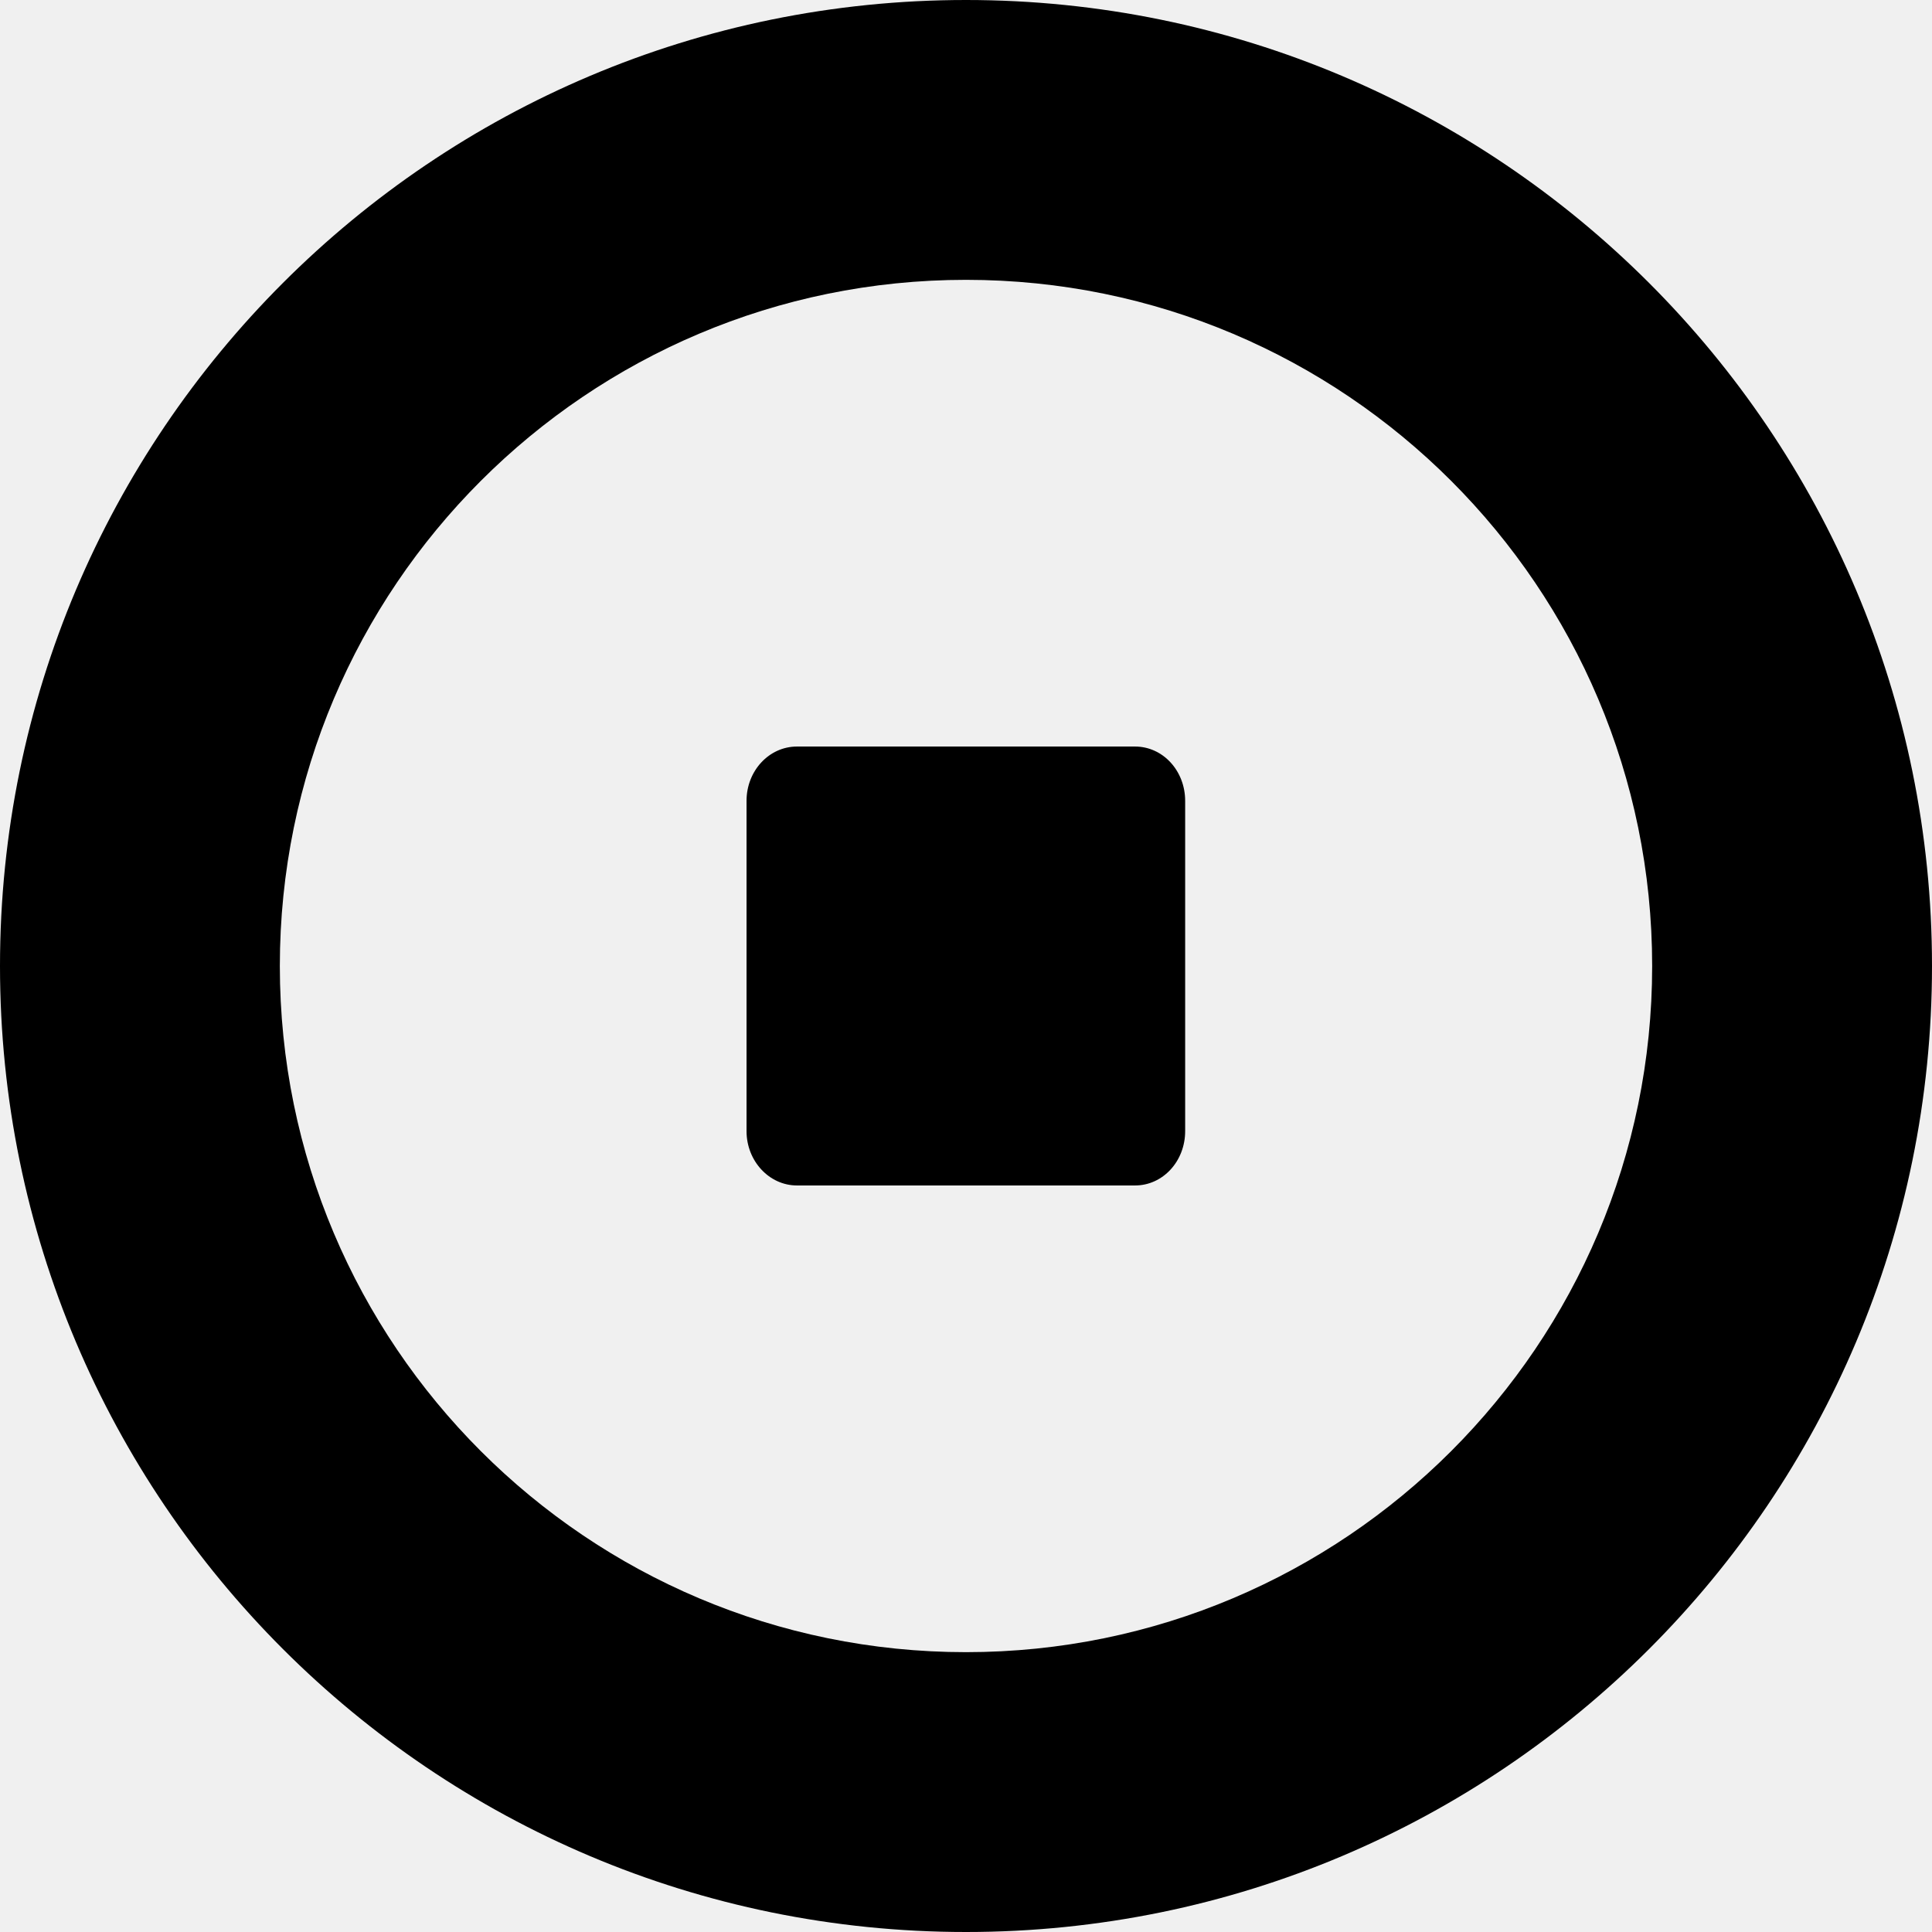
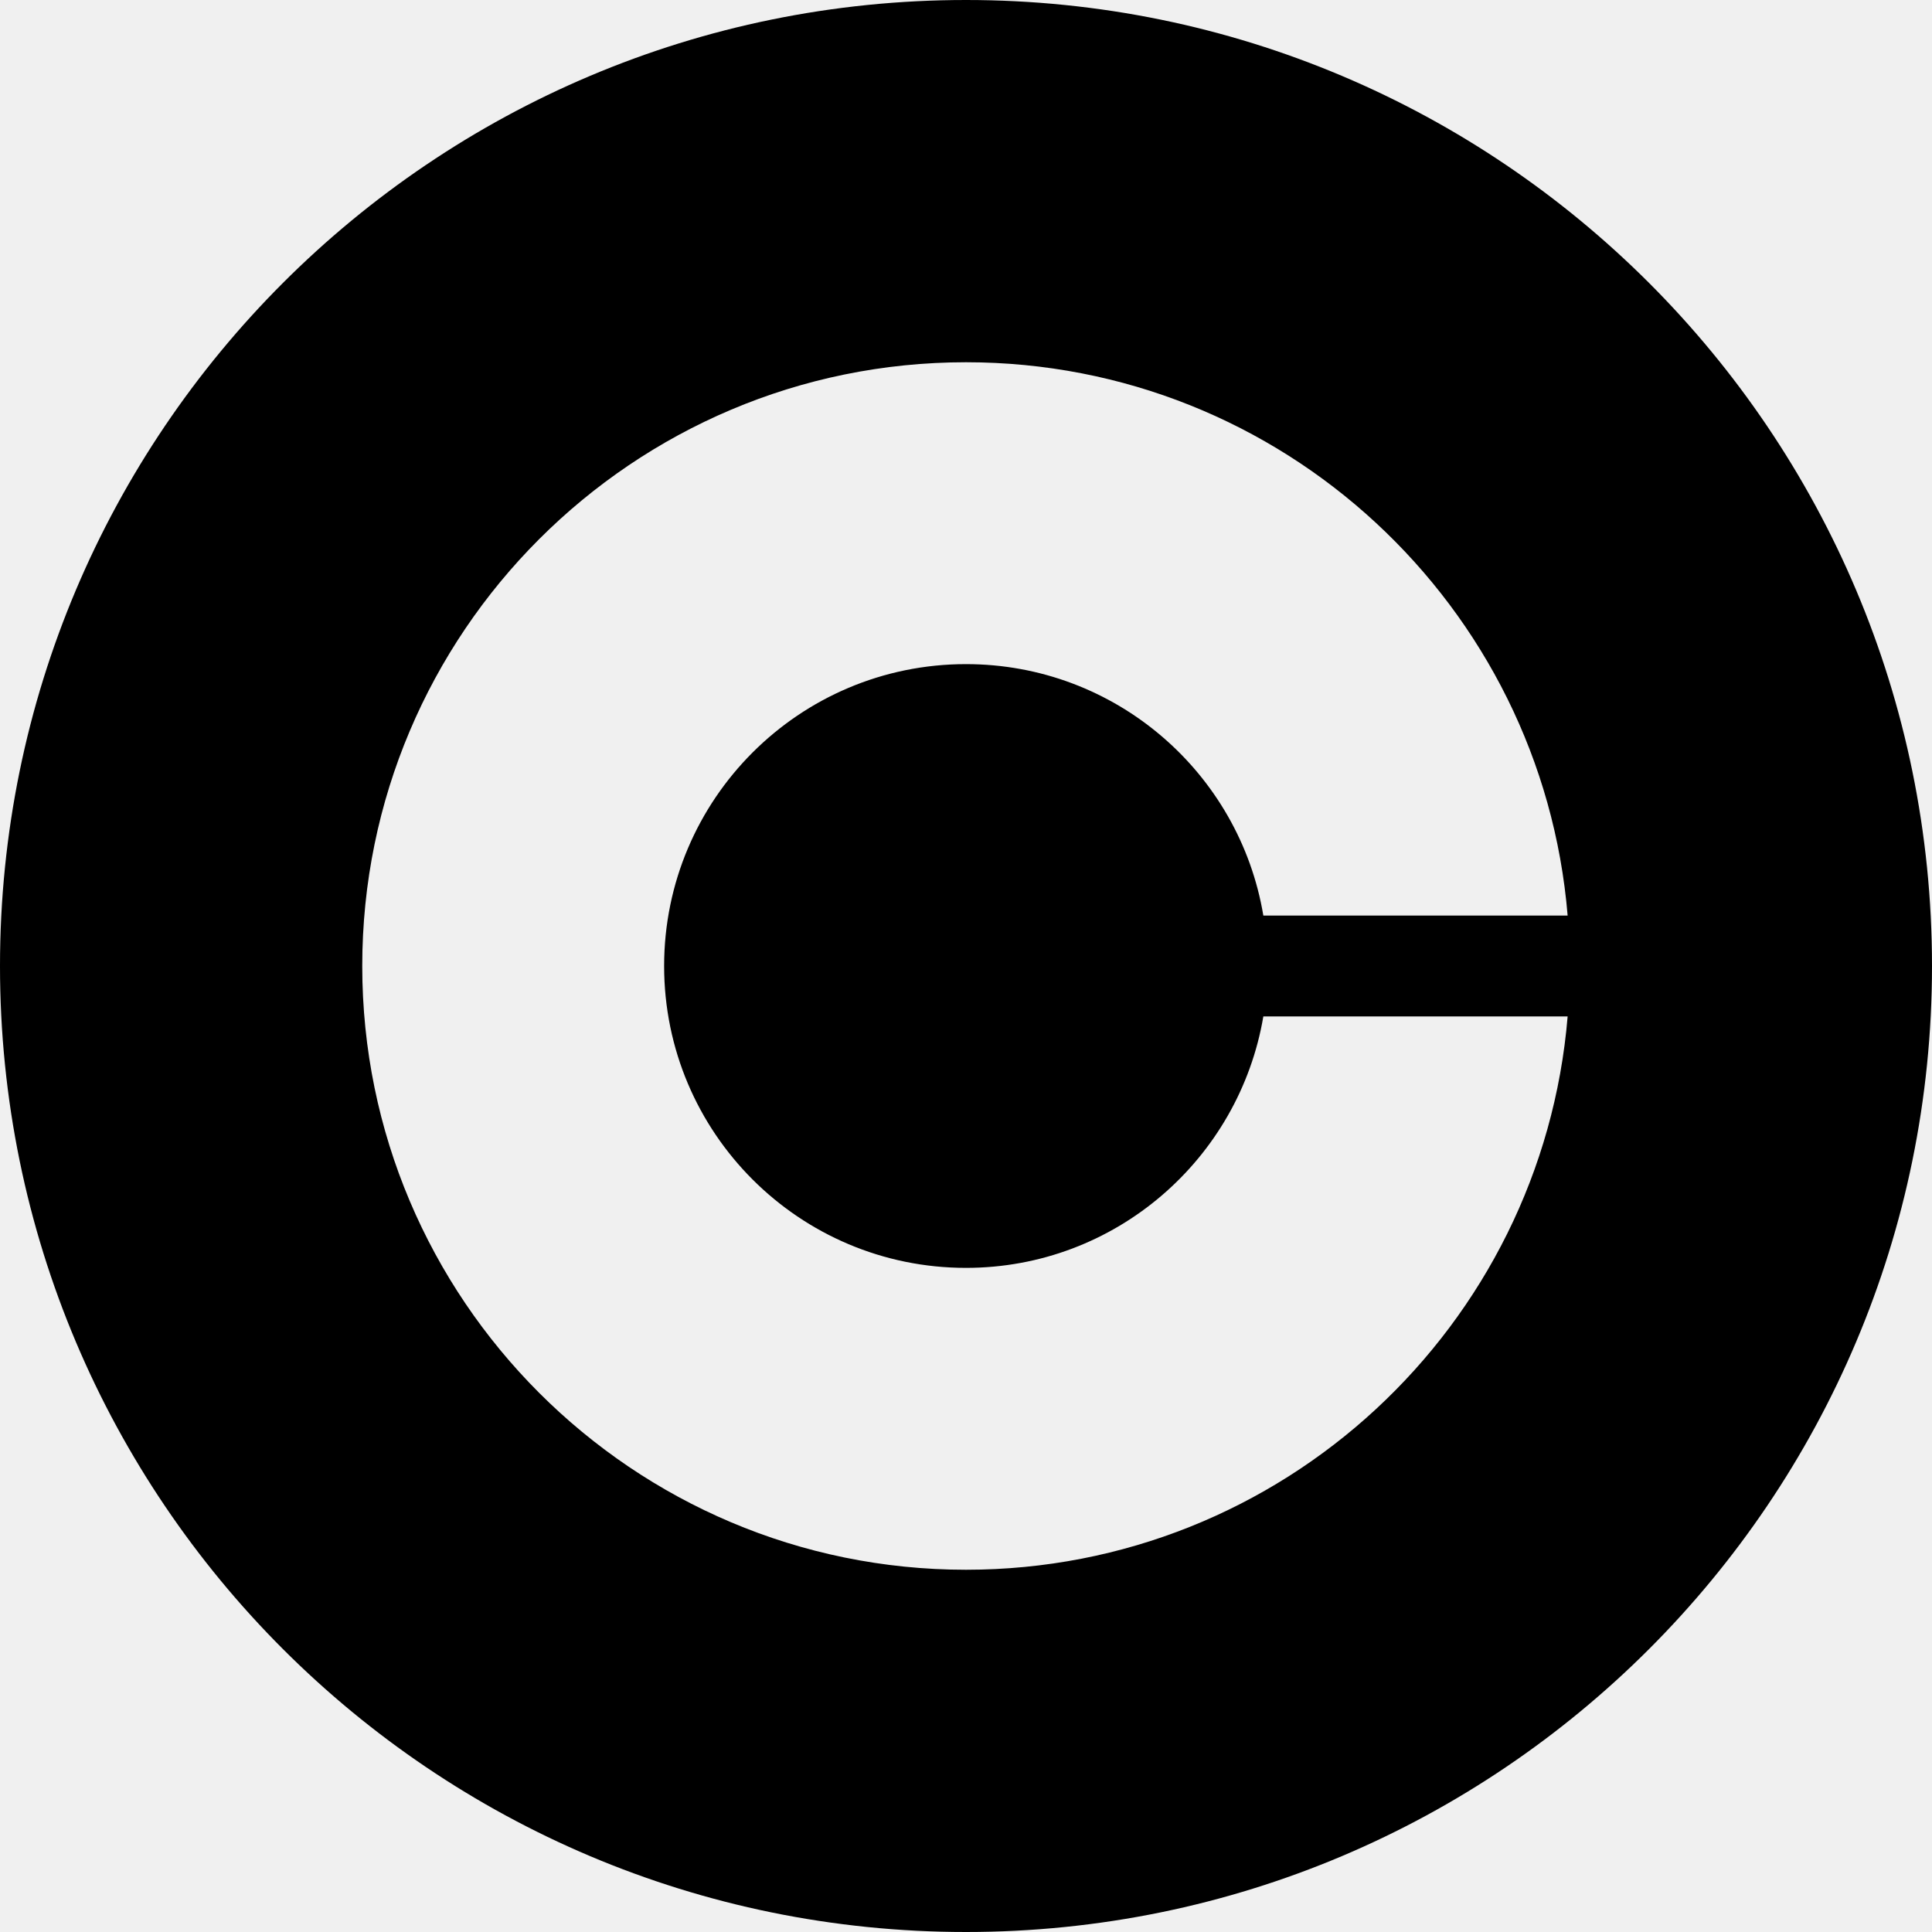
<svg xmlns="http://www.w3.org/2000/svg" fill="currentColor" viewBox="0 0 64 64">
-   <circle cx="32" cy="32" r="32" mask="url(#cbcm-a)" />
+   <circle cx="32" cy="32" r="32" mask="url(#cbwcm-a)" />
  <defs>
-     <mask id="cbcm-a">
-       <rect width="100%" height="100%" fill="#fff" />
-       <path fill="#000" d="M32 9.27c12.55 0 22.73 10.18 22.73 22.73S44.55 54.73 32 54.73 9.27 44.55 9.27 32 19.45 9.27 32 9.27" />
+     <mask id="cbwcm-a">
+       <rect width="64" height="64" fill="#fff" />
+       <path fill="#000" d="M32 42a10 10 0 0 1-10-10 10 10 0 0 1 10-10c4.95 0 9.06 3.6 9.85 8.33h10.08C51.08 20.07 42.48 12 32 12c-11.04 0-20 8.96-20 20s8.96 20 20 20c10.48 0 19.08-8.07 19.93-18.33H41.85C41.05 38.39 36.95 42 32 42" />
    </mask>
  </defs>
-   <path d="M26.4 24.73h11.2c.92 0 1.66.8 1.66 1.8v10.94c0 1-.74 1.8-1.66 1.8H26.4c-.92 0-1.67-.81-1.67-1.8V26.53c0-1 .75-1.8 1.67-1.8" />
</svg>
